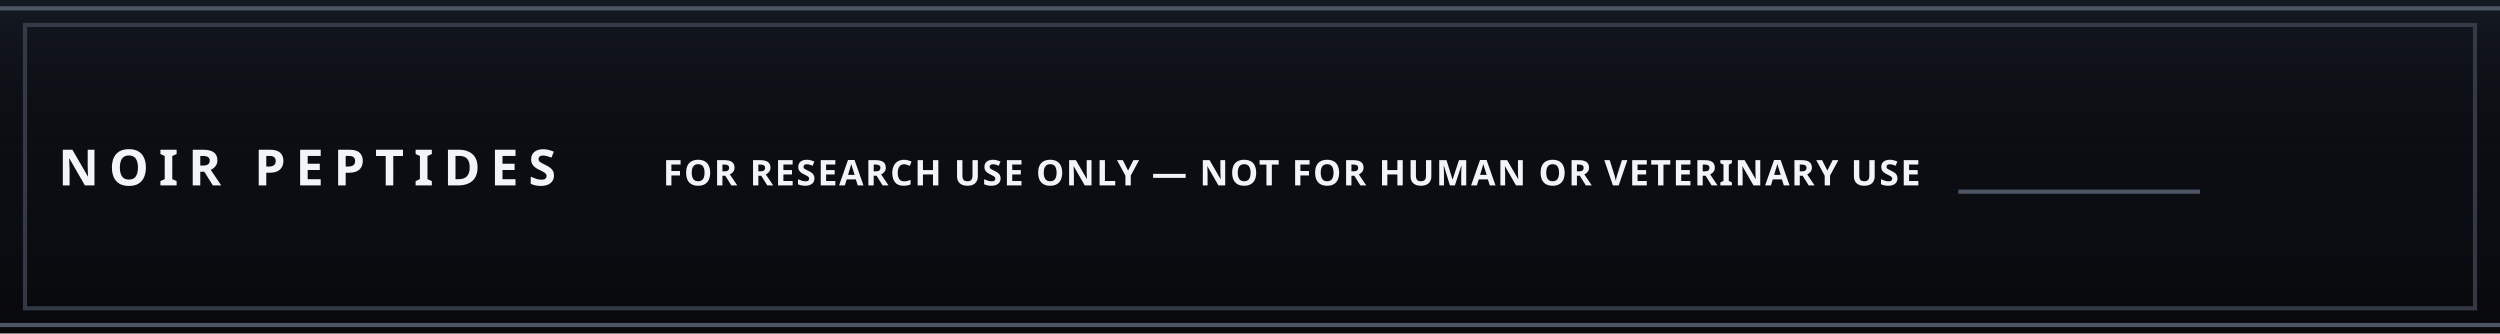
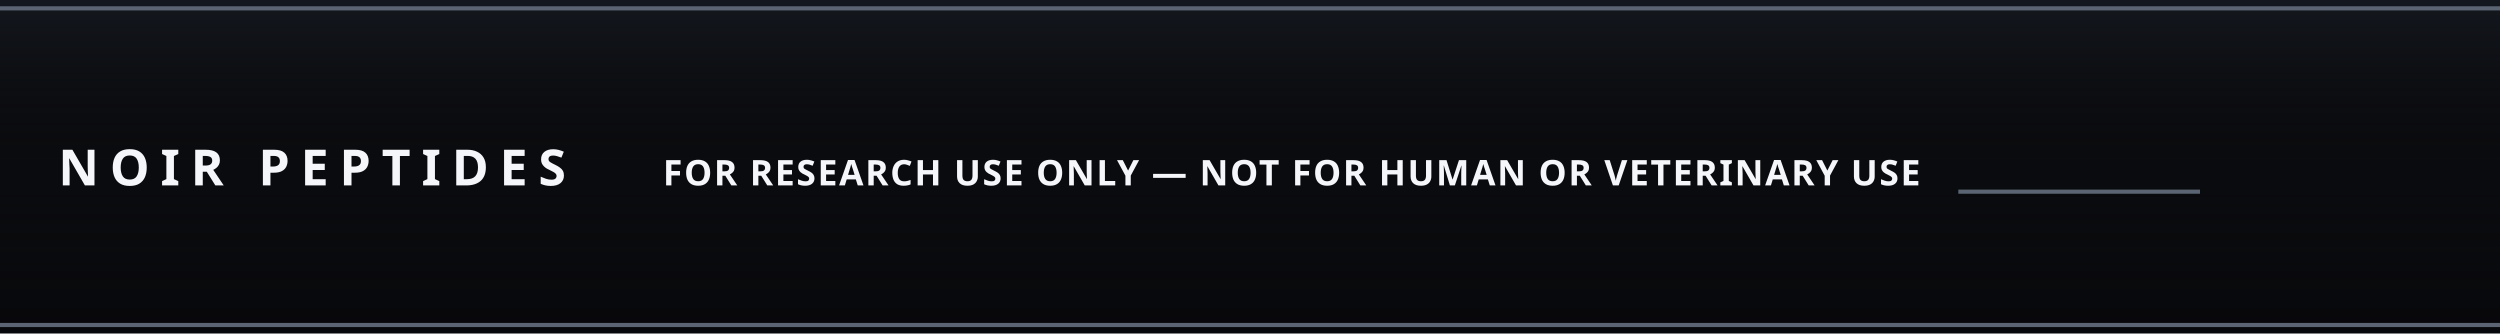
<svg xmlns="http://www.w3.org/2000/svg" viewBox="0 0 600 80" width="600" height="80" role="img" aria-label="BPC-157 5 mg research label">
  <defs>
+     <linearGradient id="np-band-u11" x1="0" y1="0" x2="1" y2="0">
+       <stop offset="0" stop-color="#6a7482" />
+       <stop offset="0.5" stop-color="#e8ecf1" />
+       <stop offset="1" stop-color="#8d97a5" />
+     </linearGradient>
    <linearGradient id="np-core-sheen-u11" x1="0" y1="0" x2="0" y2="1">
-       <stop offset="0" stop-color="#161b24" stop-opacity="0.9" />
-       <stop offset="0.5" stop-color="#0b0d12" stop-opacity="0" />
-       <stop offset="1" stop-color="#060709" stop-opacity="0.8" />
+       <stop offset="0" stop-color="#151920" stop-opacity="0.9" />
+       <stop offset="0.5" stop-color="#0a0b0e" stop-opacity="0" />
+       <stop offset="1" stop-color="#06070a" stop-opacity="0.8" />
    </linearGradient>
  </defs>
-   <rect x="0" y="0" width="600" height="80" fill="#0b0d12" />
+   <rect x="0" y="0" width="600" height="80" fill="#0a0b0e" />
  <rect x="0" y="0" width="600" height="80" fill="url(#np-core-sheen-u11)" />
-   <rect x="6" y="6" width="588" height="68" fill="none" stroke="#39414e" stroke-width="1" opacity="0.85" />
  <g transform="translate(0,0)">
-     <line x1="0" y1="2" x2="600" y2="2" stroke="#4d5665" stroke-width="1" />
-     <line x1="0" y1="78" x2="600" y2="78" stroke="#4d5665" stroke-width="1" />
-     <text x="14" y="44.5" font-family="'Syne','DM Sans',sans-serif" font-size="12" font-weight="700" fill="#f2f4f8" text-anchor="start" letter-spacing="2.4">NOIR PEPTIDES</text>
-     <text x="310" y="44.5" font-family="'DM Sans',sans-serif" font-size="8.5" font-weight="700" fill="#f2f4f8" text-anchor="middle" letter-spacing="0.4">FOR RESEARCH USE ONLY — NOT FOR HUMAN OR VETERINARY USE</text>
-     <line x1="470" y1="46" x2="528" y2="46" stroke="#4d5665" stroke-width="1" />
+     <line x1="0" y1="2" x2="600" y2="2" stroke="#5a6472" stroke-width="1" />
+     <line x1="0" y1="78" x2="600" y2="78" stroke="#5a6472" stroke-width="1" />
+     <text x="14" y="44.5" font-family="'DM Sans',sans-serif" font-size="12" font-weight="700" fill="#f4f6f9" text-anchor="start" letter-spacing="2.6">NOIR PEPTIDES</text>
+     <text x="310" y="44.5" font-family="'DM Sans',sans-serif" font-size="8.5" font-weight="700" fill="#f4f6f9" text-anchor="middle" letter-spacing="0.4">FOR RESEARCH USE ONLY — NOT FOR HUMAN OR VETERINARY USE</text>
+     <line x1="470" y1="46" x2="528" y2="46" stroke="#5a6472" stroke-width="1" />
  </g>
</svg>
